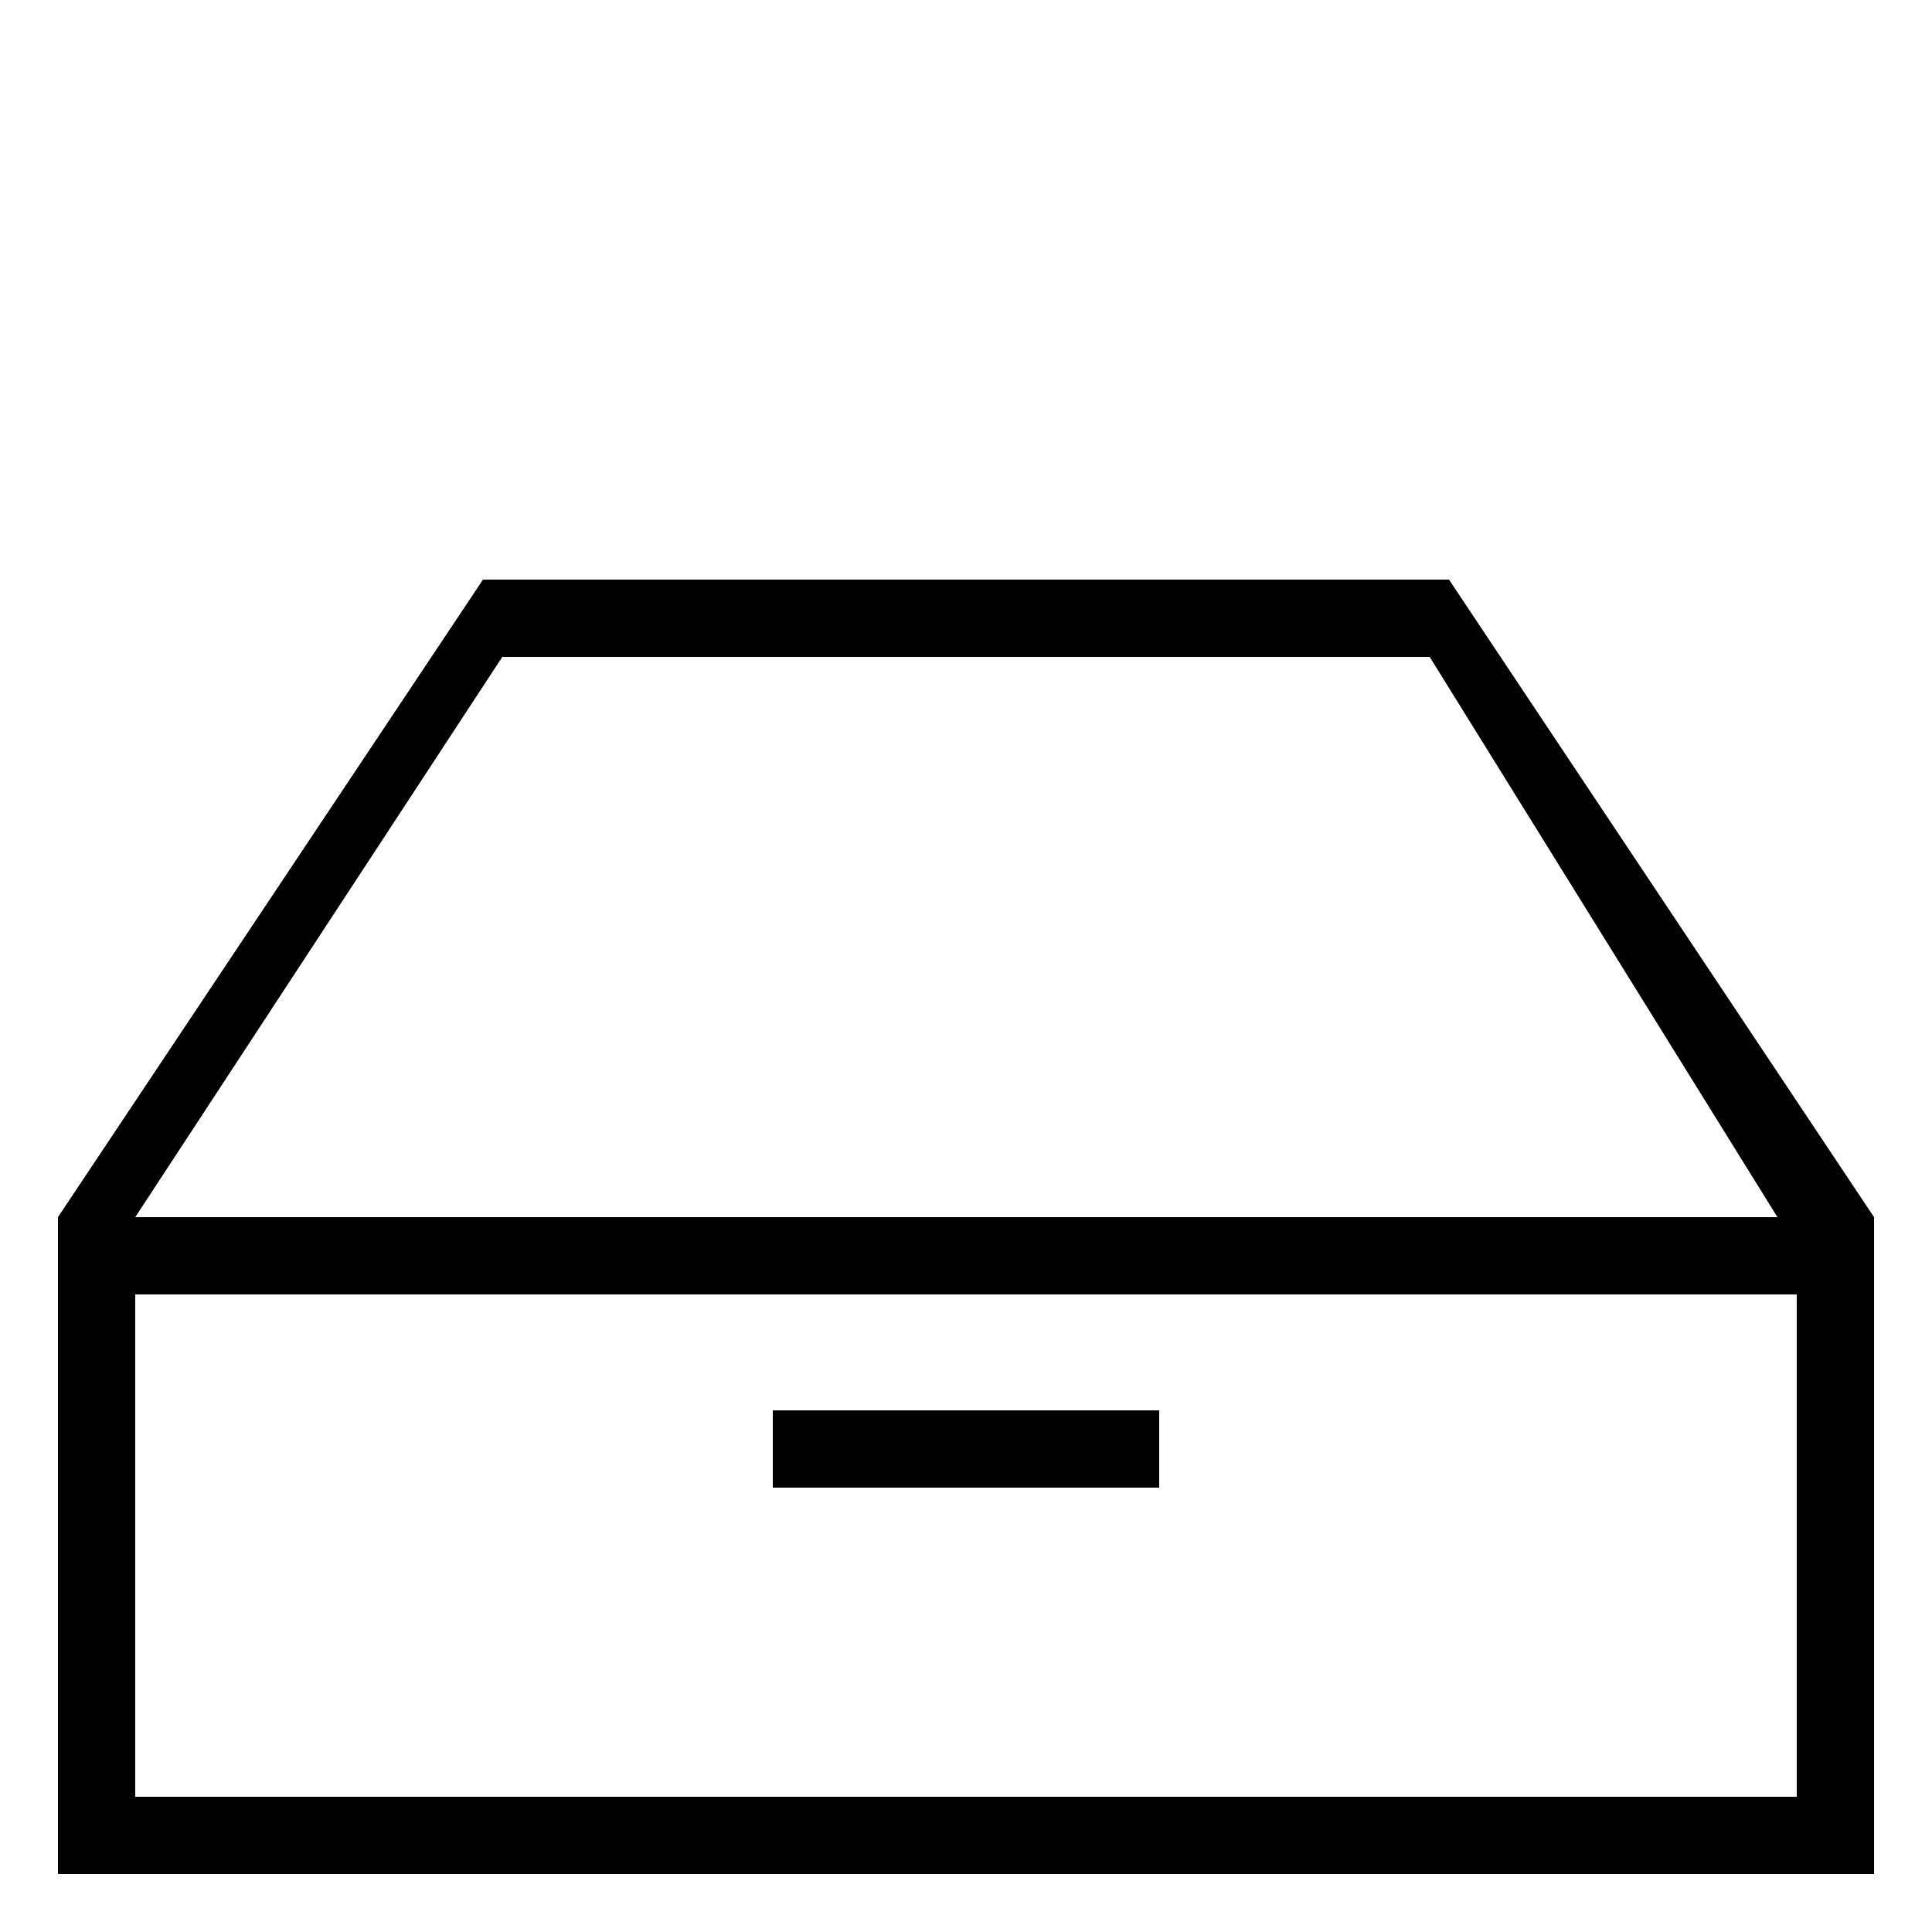
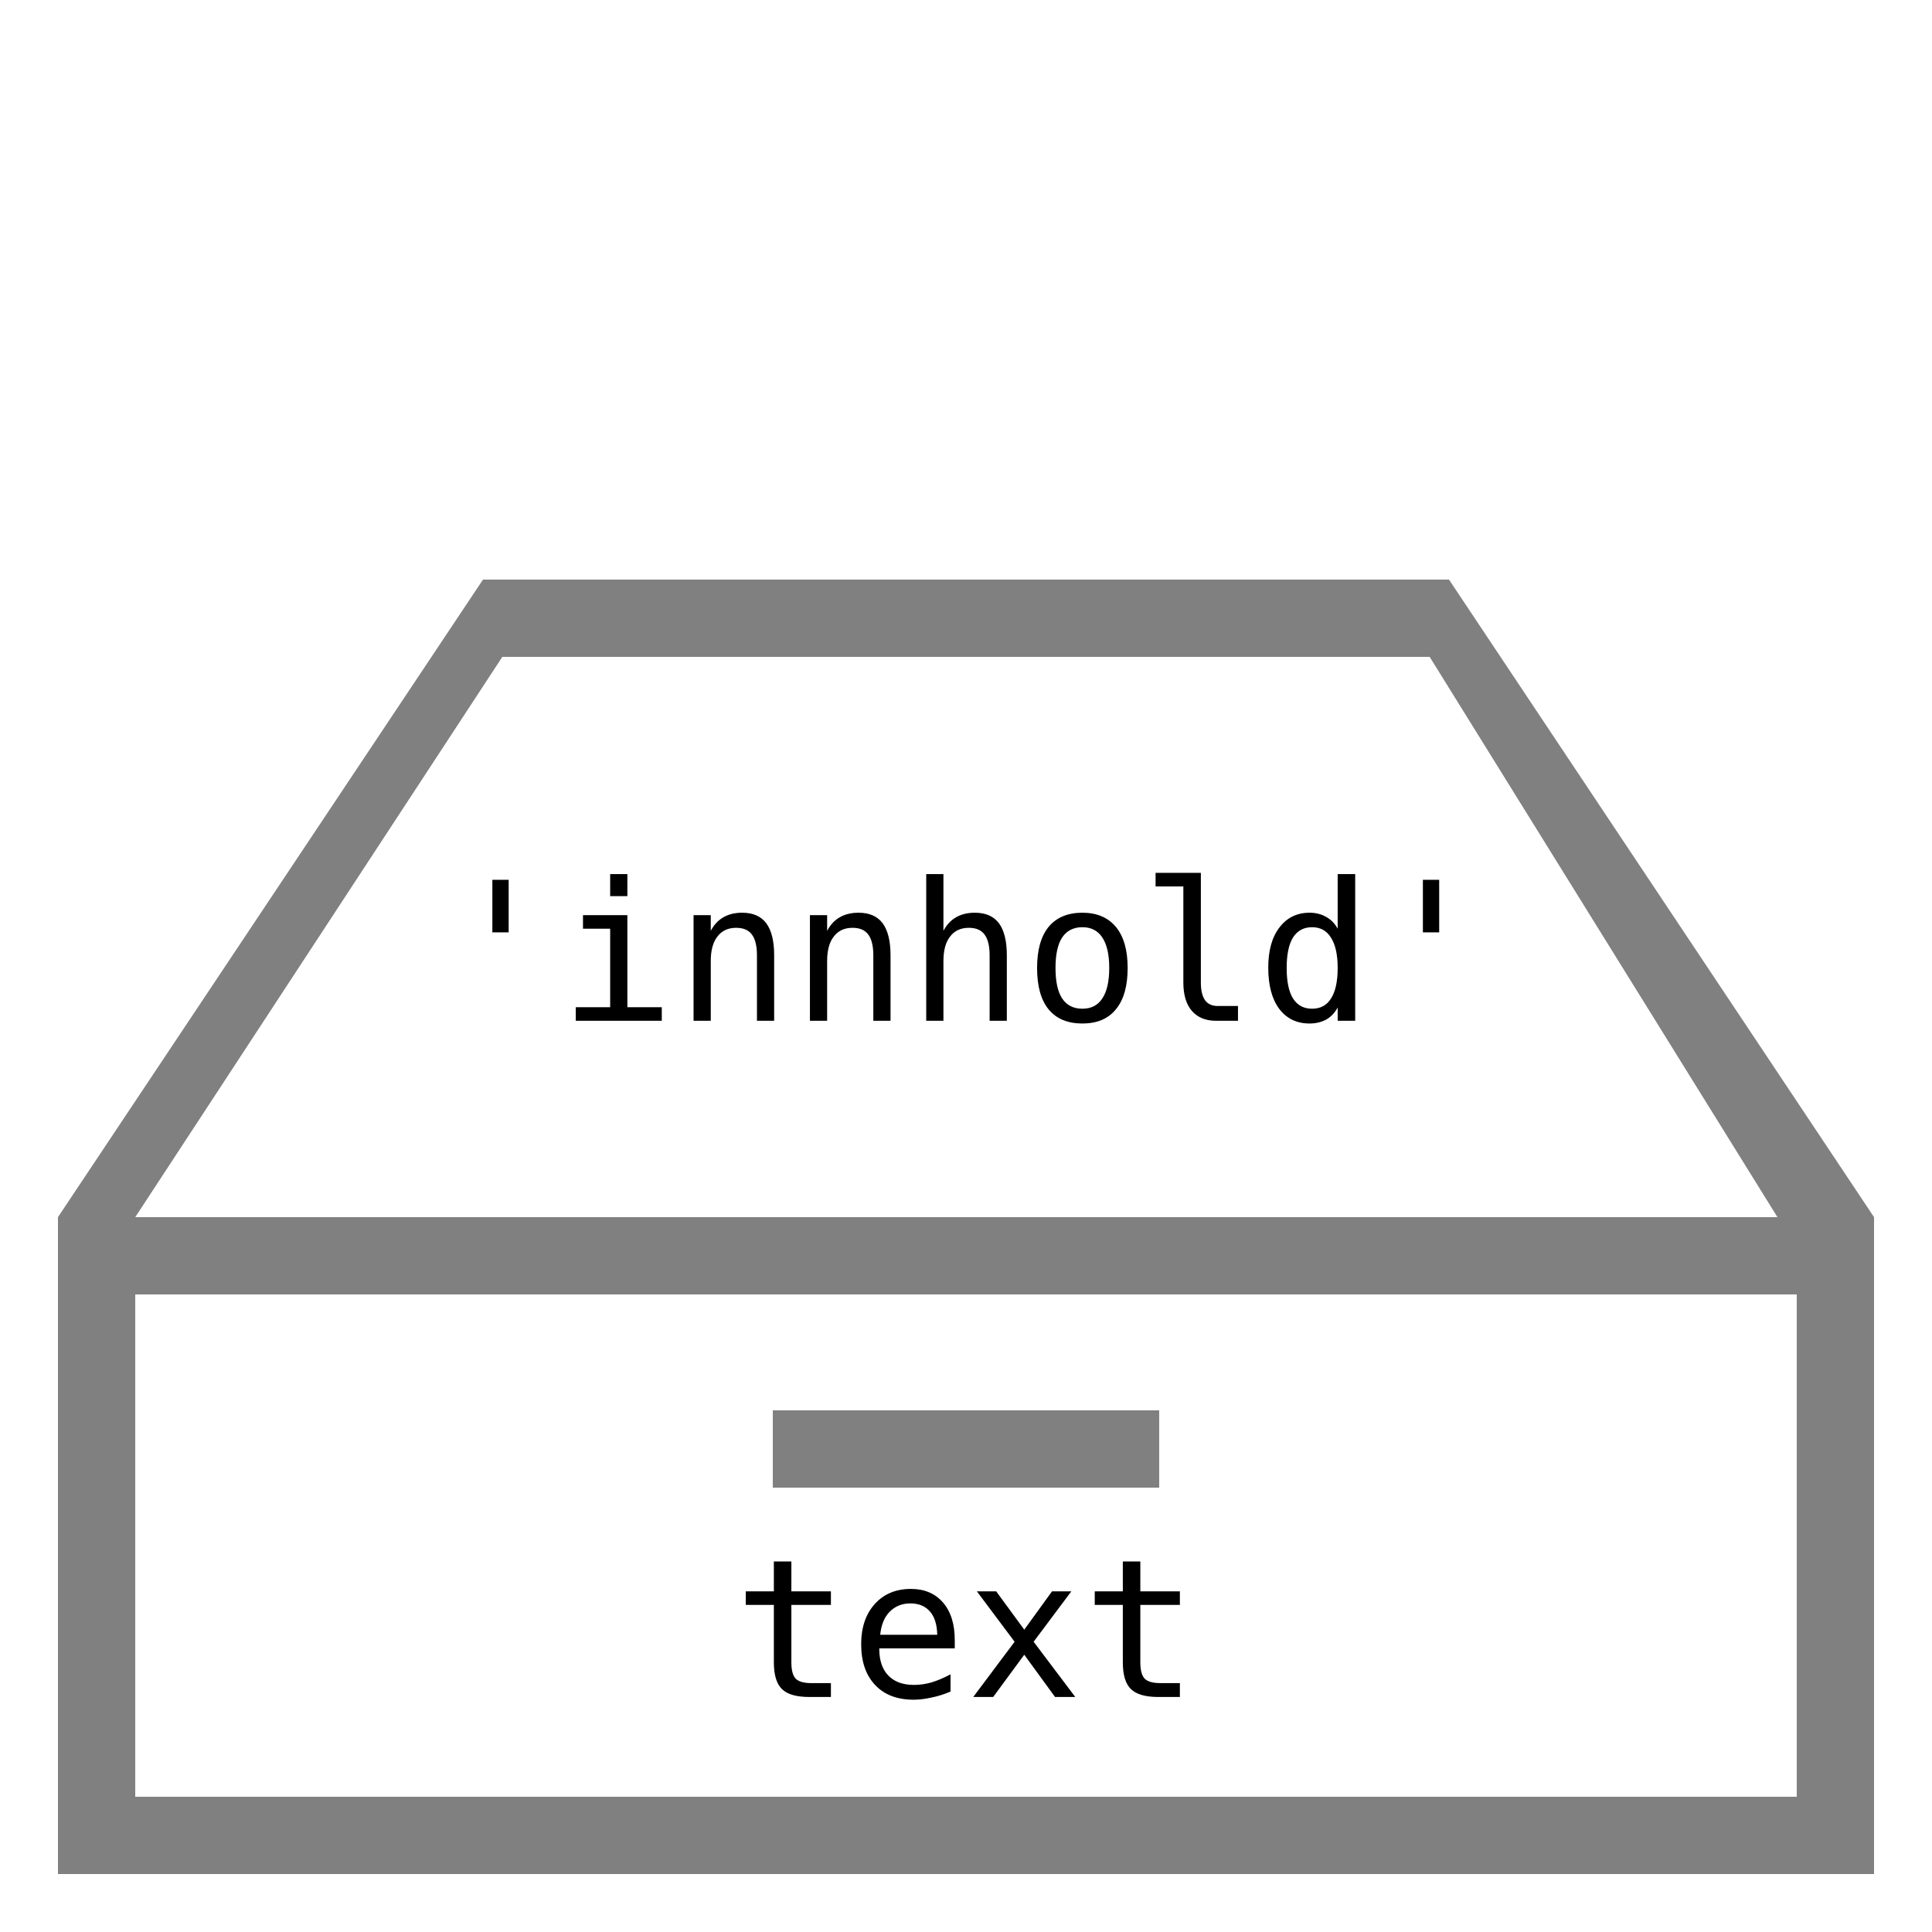
<svg xmlns="http://www.w3.org/2000/svg" height="400" width="400" viewBox="0 0 100 100">
-   <line x1="40" y1="75" x2="60" y2="75" stroke="black" stroke-width="4px" />
-   <rect x="5" y="65" width="90" height="30" fill="none" stroke="black" stroke-width="4px" />
-   <path d="M3 63 L25 30 L75 30 L97 63             L92 63 L 74 34 L 26 34 L 7 63         Z" />
+   <line x1="40" y1="75" x2="60" y2="75" stroke="gray" stroke-width="4px" />
+   <rect x="5" y="65" width="90" height="30" fill="none" stroke="gray" stroke-width="4px" />
+   <path d="M3 63 L25 30 L75 30 L97 63             L92 63 L 74 34 L 26 34 L 7 63       Z" fill="gray" />
+   <text font-size="10" x="50%" y="50%" dominant-baseline="middle" text-anchor="middle" font-family="monospace">'innhold'</text>
+   <text font-size="10" x="50%" y="85%" dominant-baseline="middle" text-anchor="middle" font-family="monospace">text</text>
</svg>
